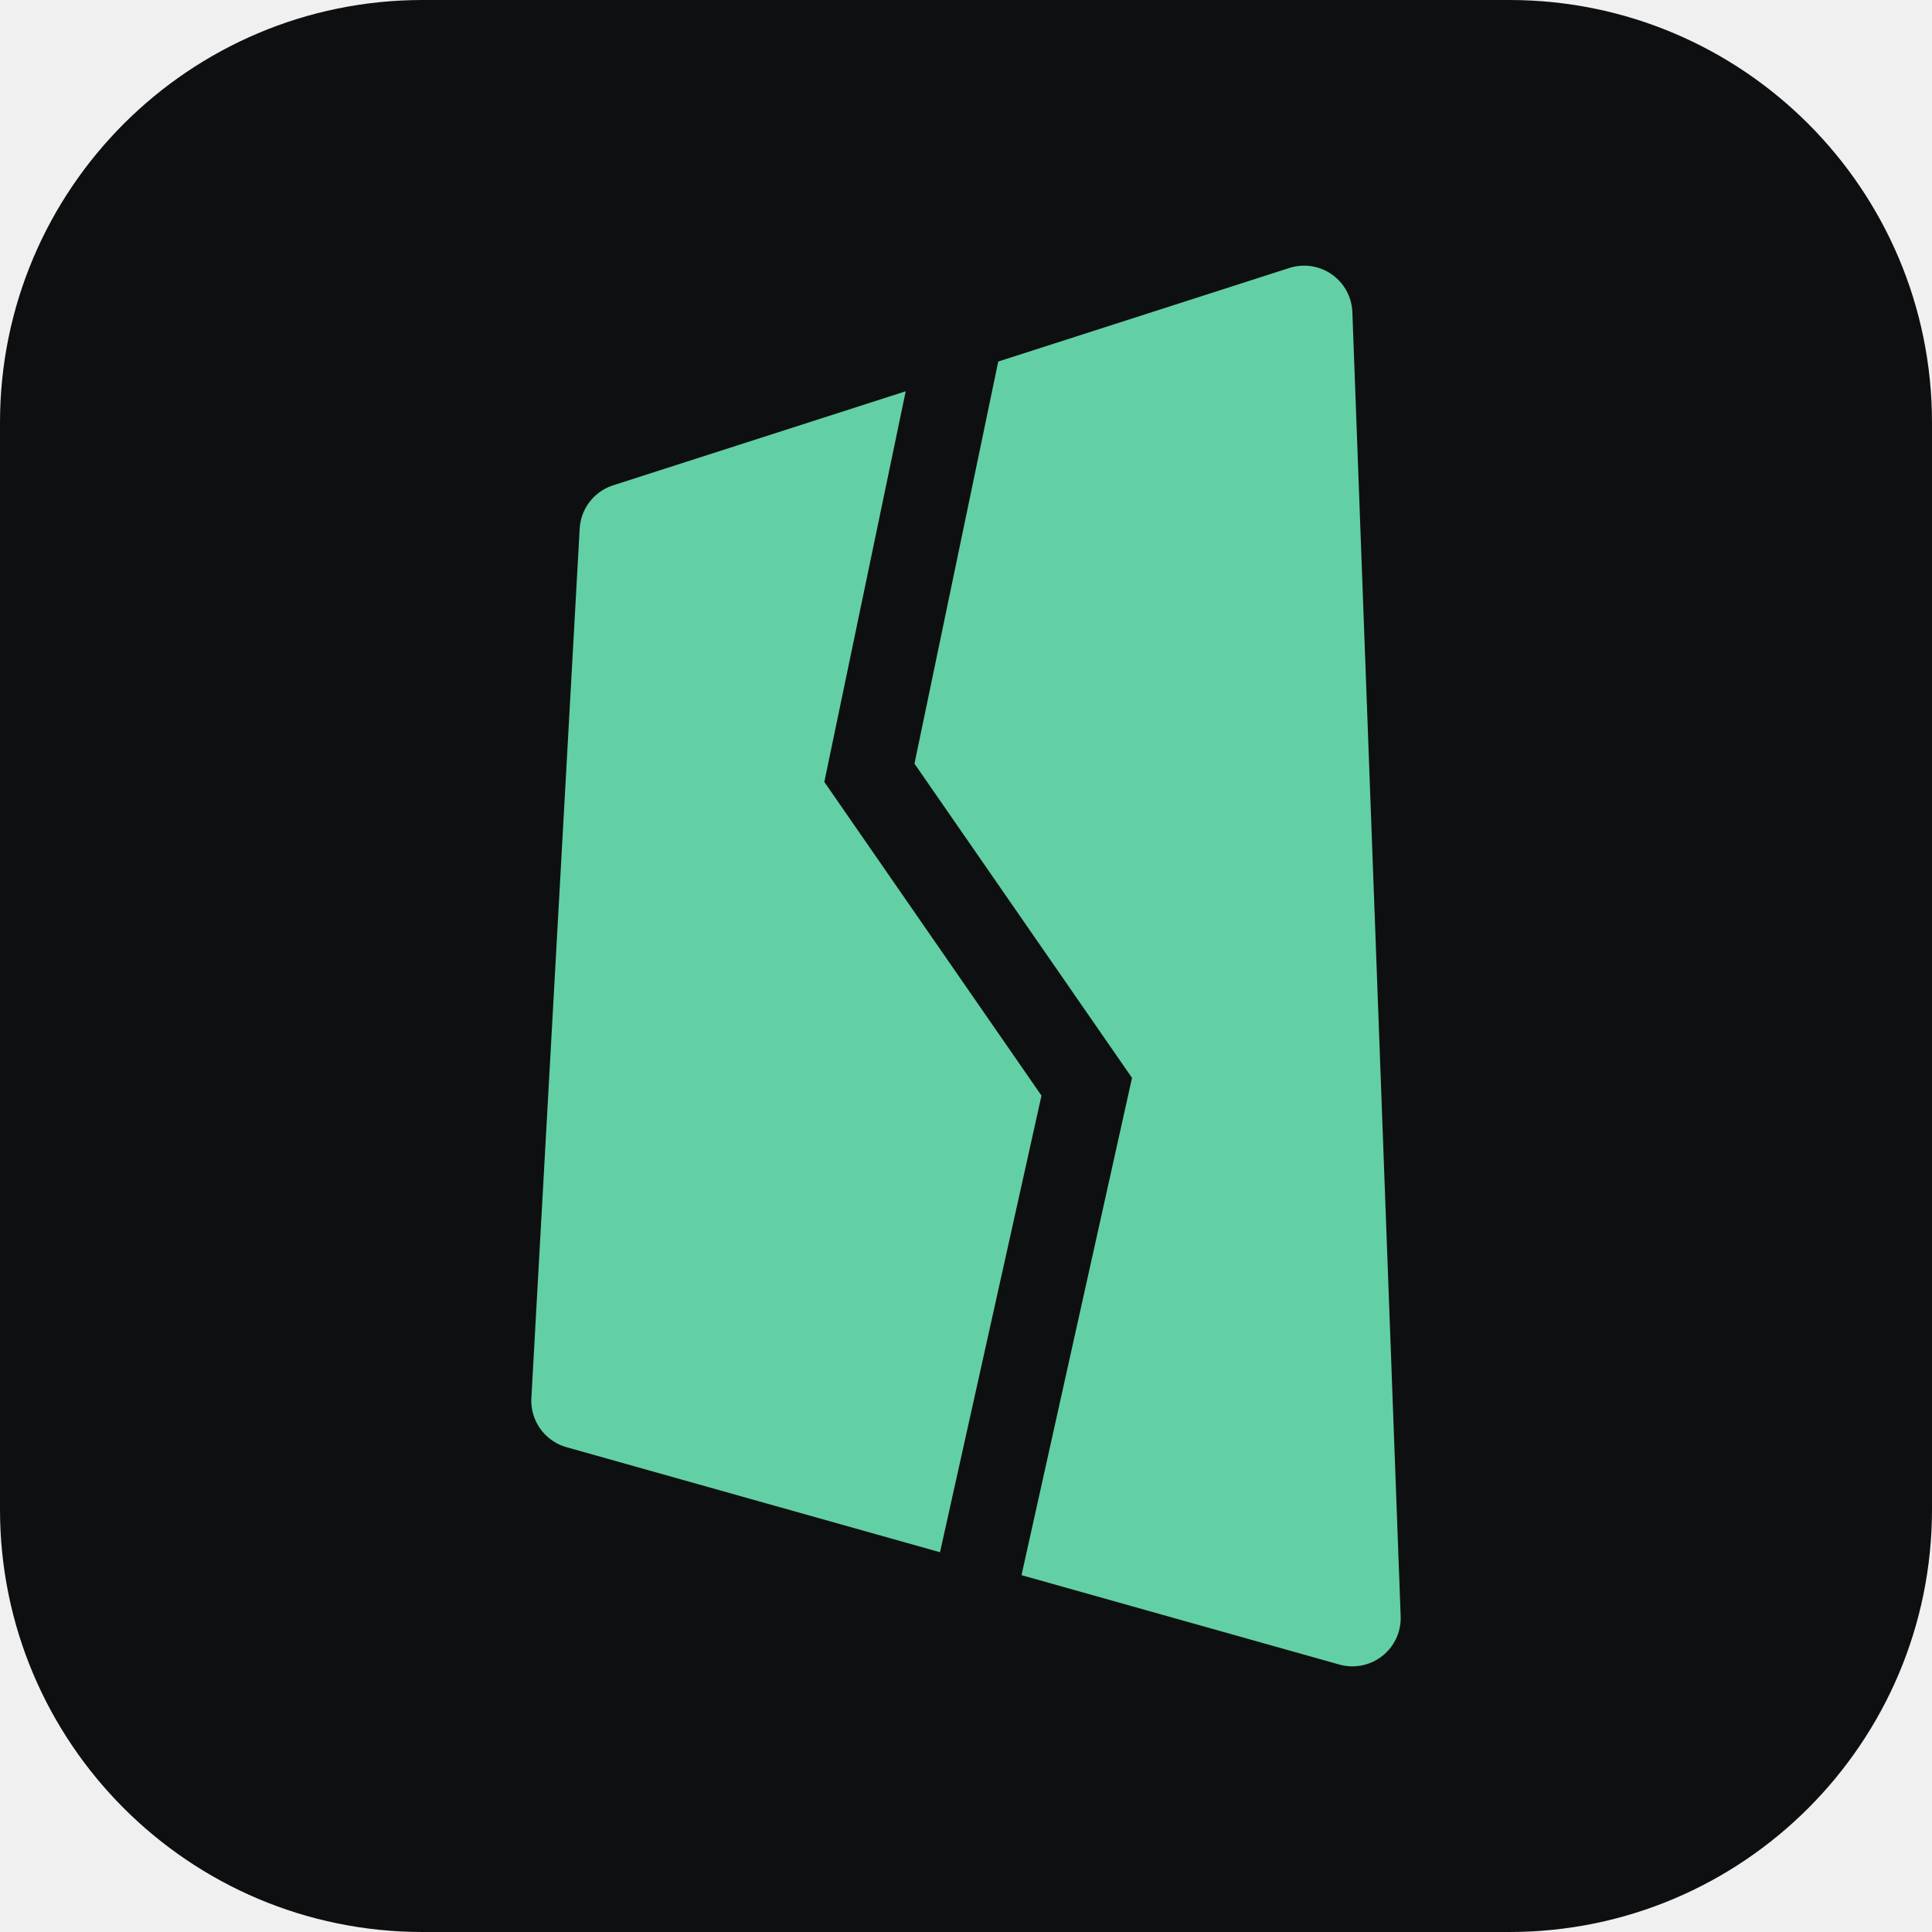
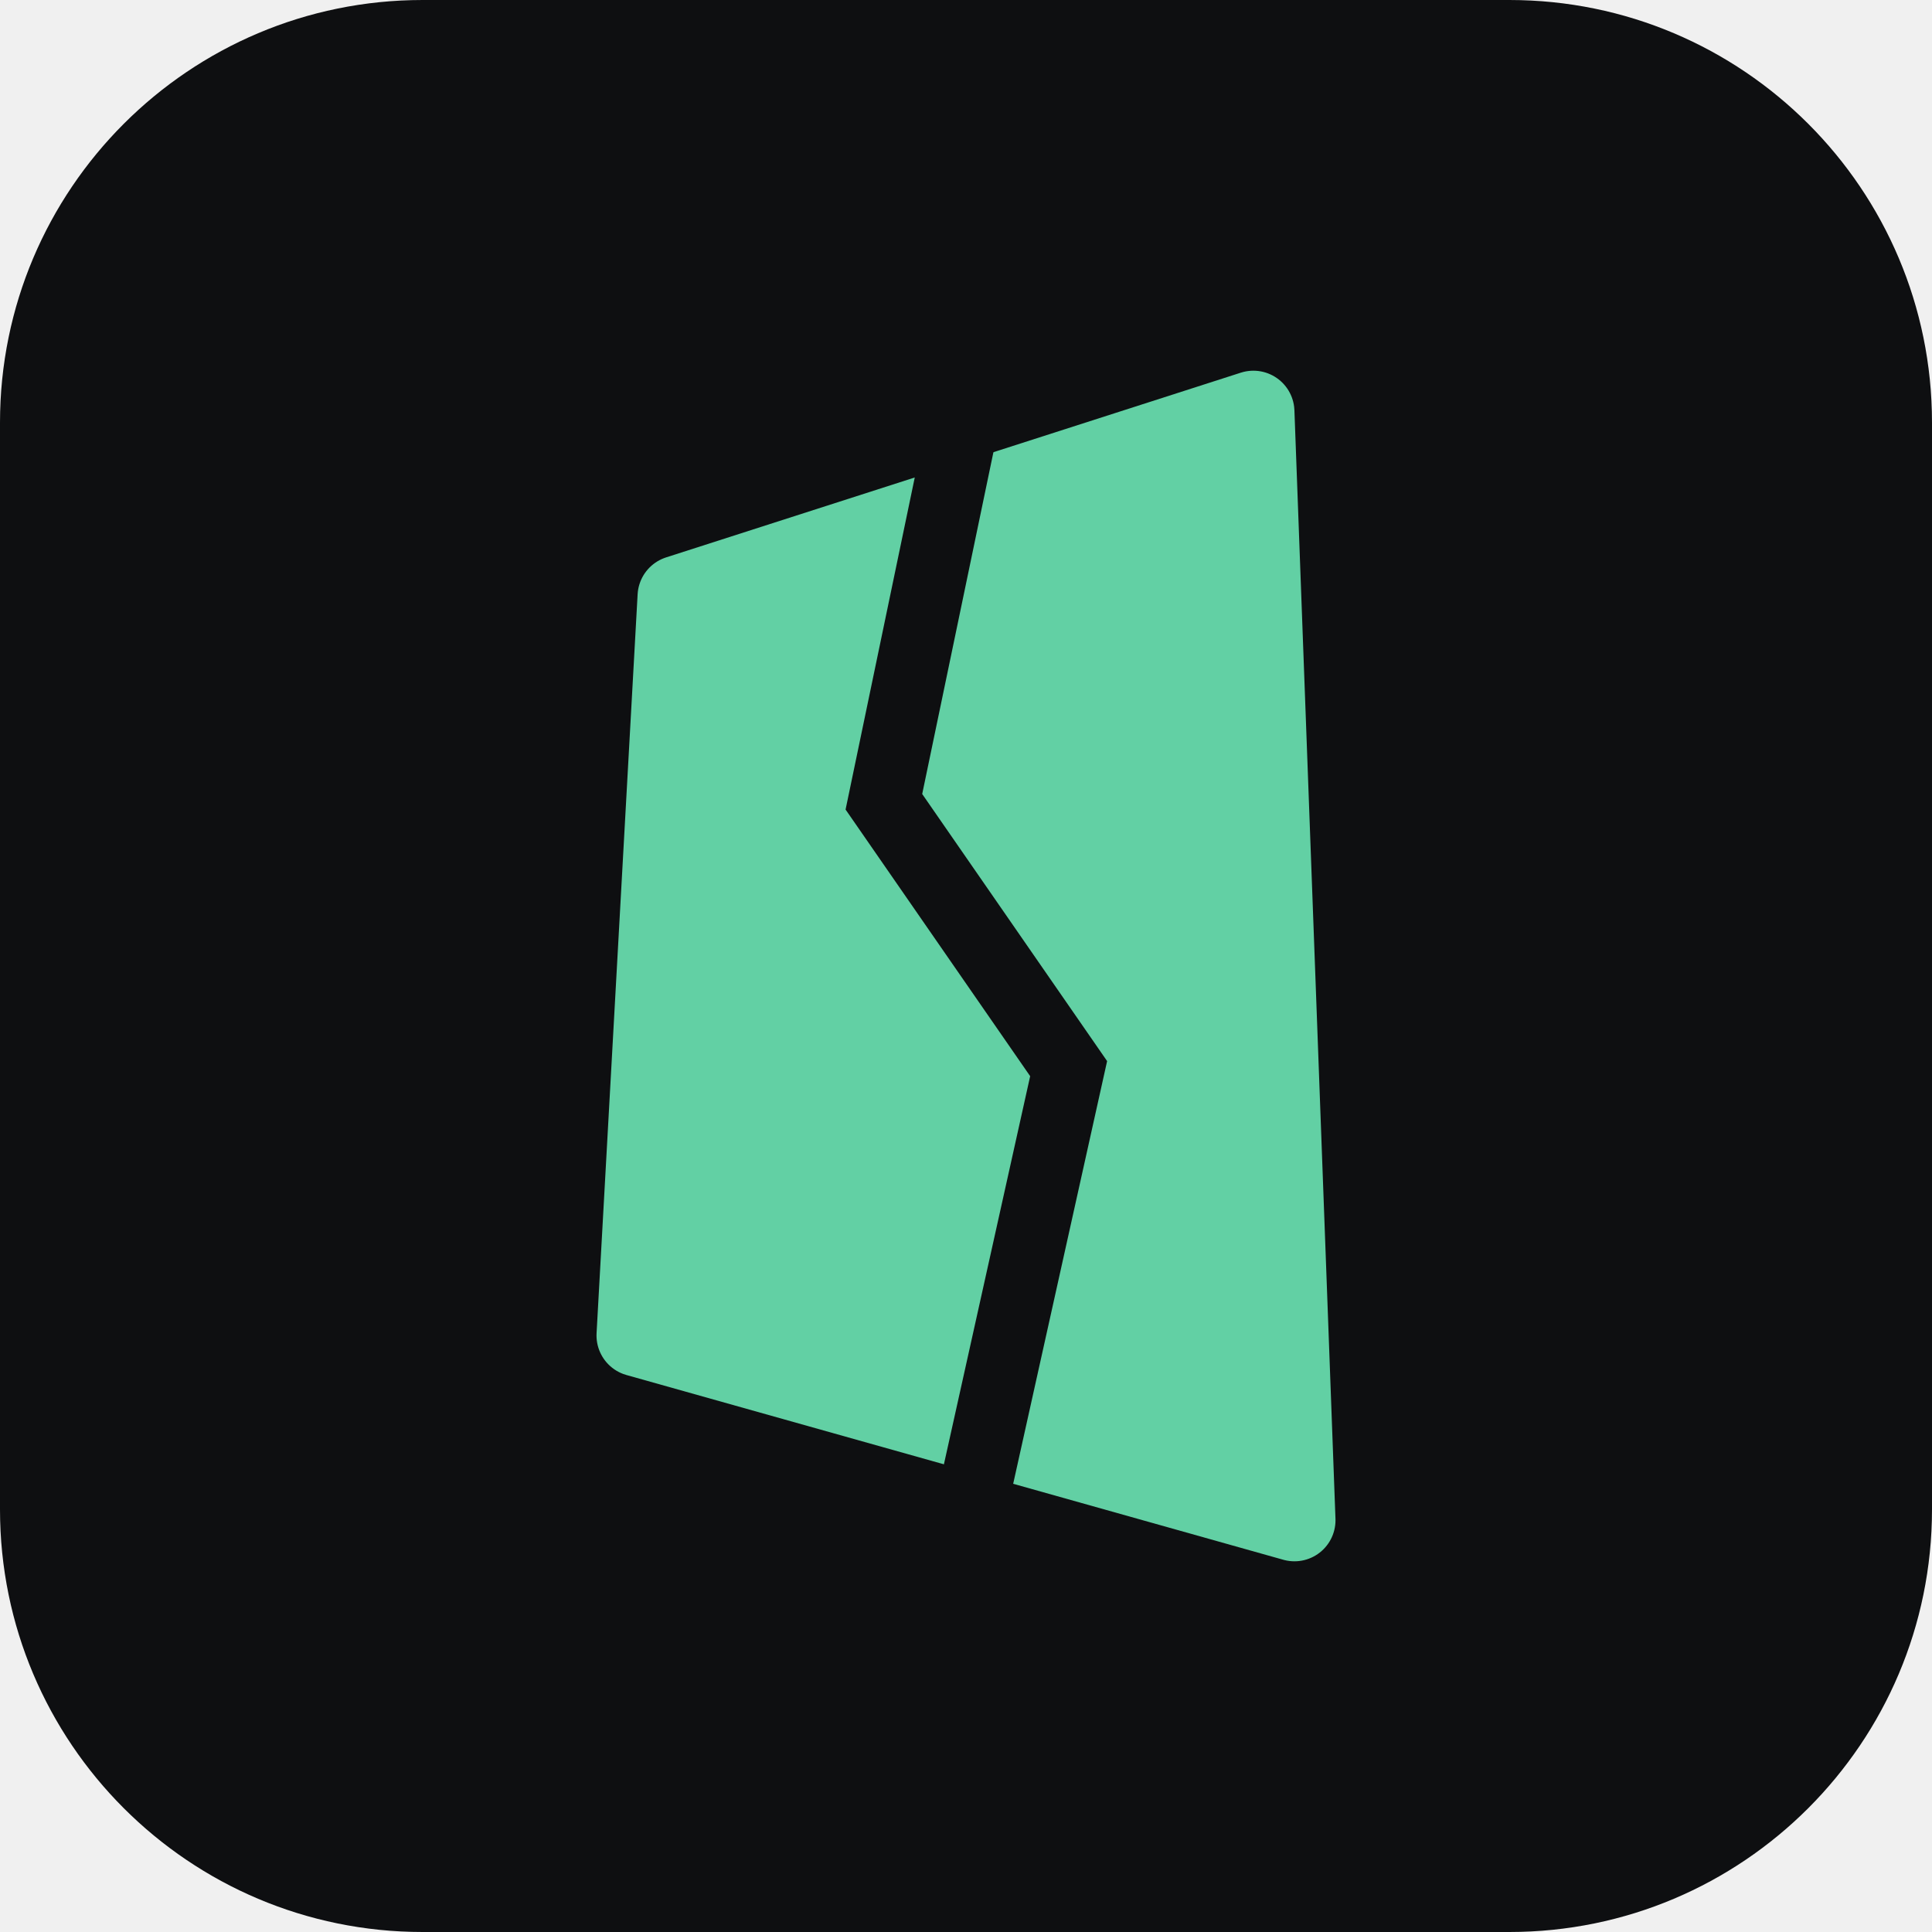
<svg xmlns="http://www.w3.org/2000/svg" viewBox="0 0 64 64">
  <defs>
    <mask id="tear" maskUnits="userSpaceOnUse" x="0" y="0" width="64" height="64">
      <path d="M18 14L46 5L48 59L16 50Z" fill="#fff" stroke="#fff" stroke-width="4" stroke-linejoin="round" />
      <path d="M33 0L28 24L37 37L31 64" fill="none" stroke="#000" stroke-width="3.5" />
    </mask>
  </defs>
  <rect width="64" height="64" rx="14" fill="#0e0f11" />
-   <rect width="64" height="64" fill="#62d0a4" mask="url(#tear)" transform="translate(32 32) scale(0.8) translate(-32 -32)" />
+   <rect width="64" height="64" fill="#62d0a4" mask="url(#tear)" transform="translate(32 32) scale(0.68) translate(-32 -32)" />
</svg>
